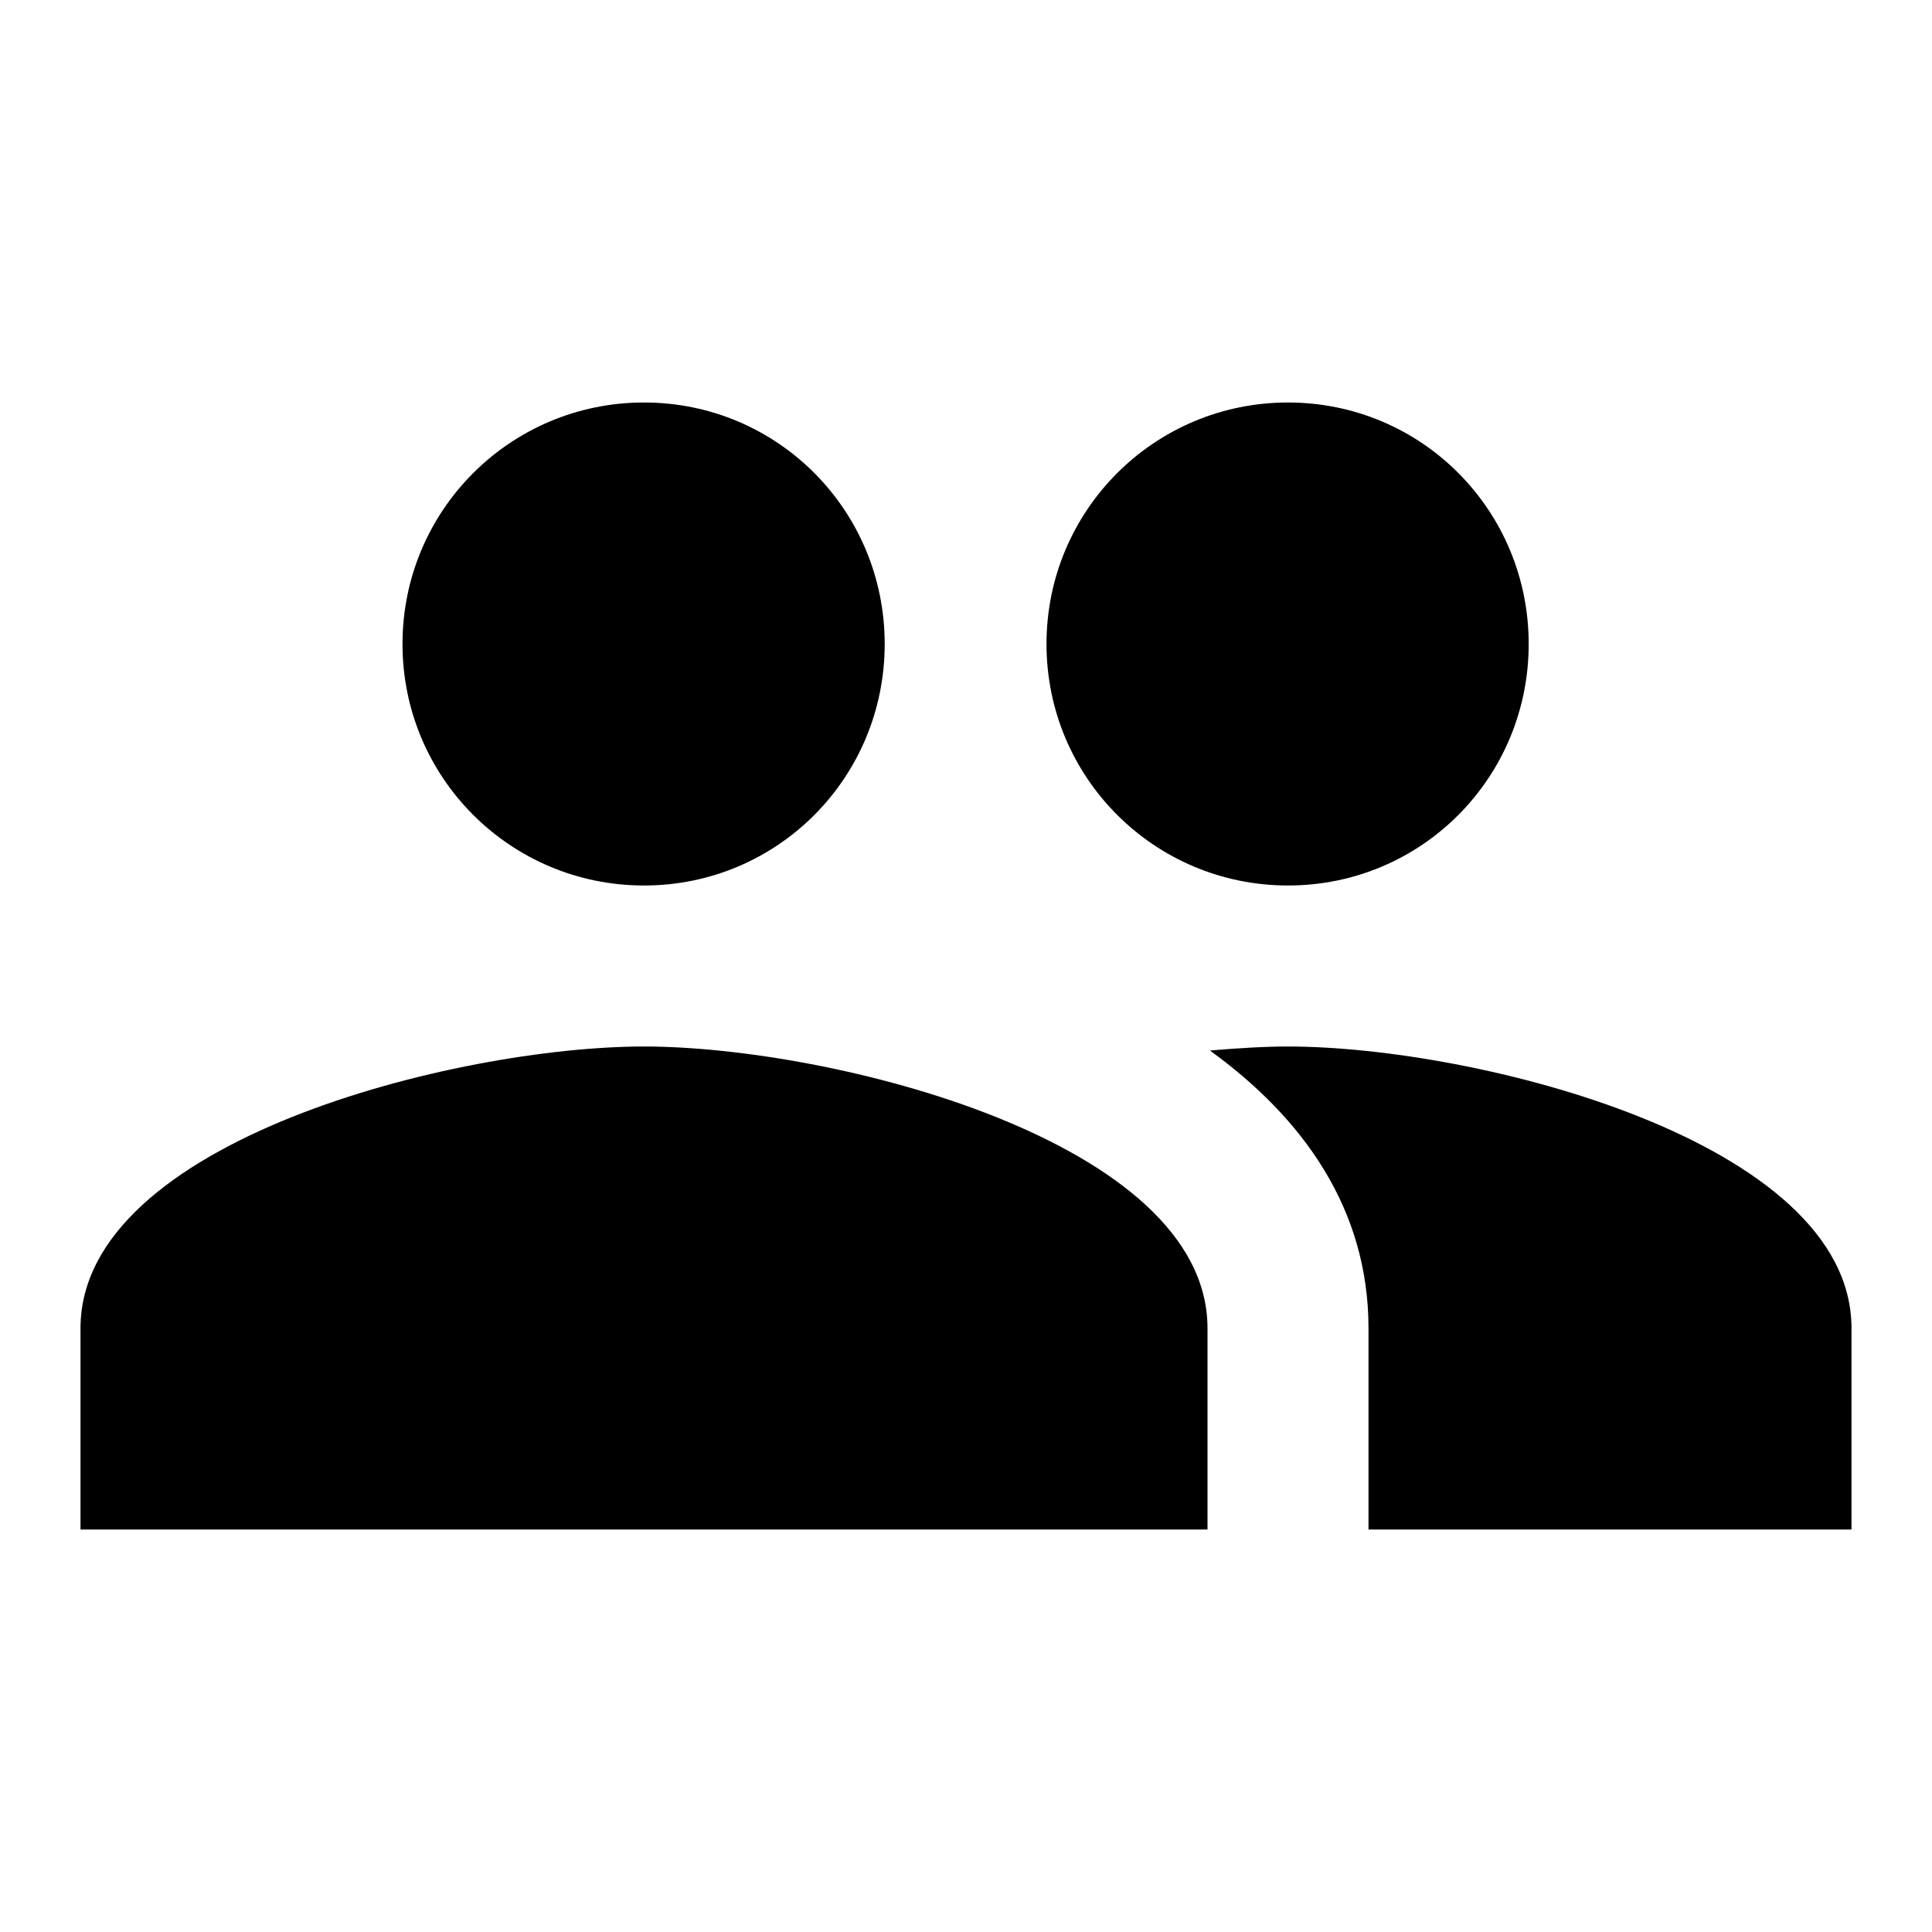
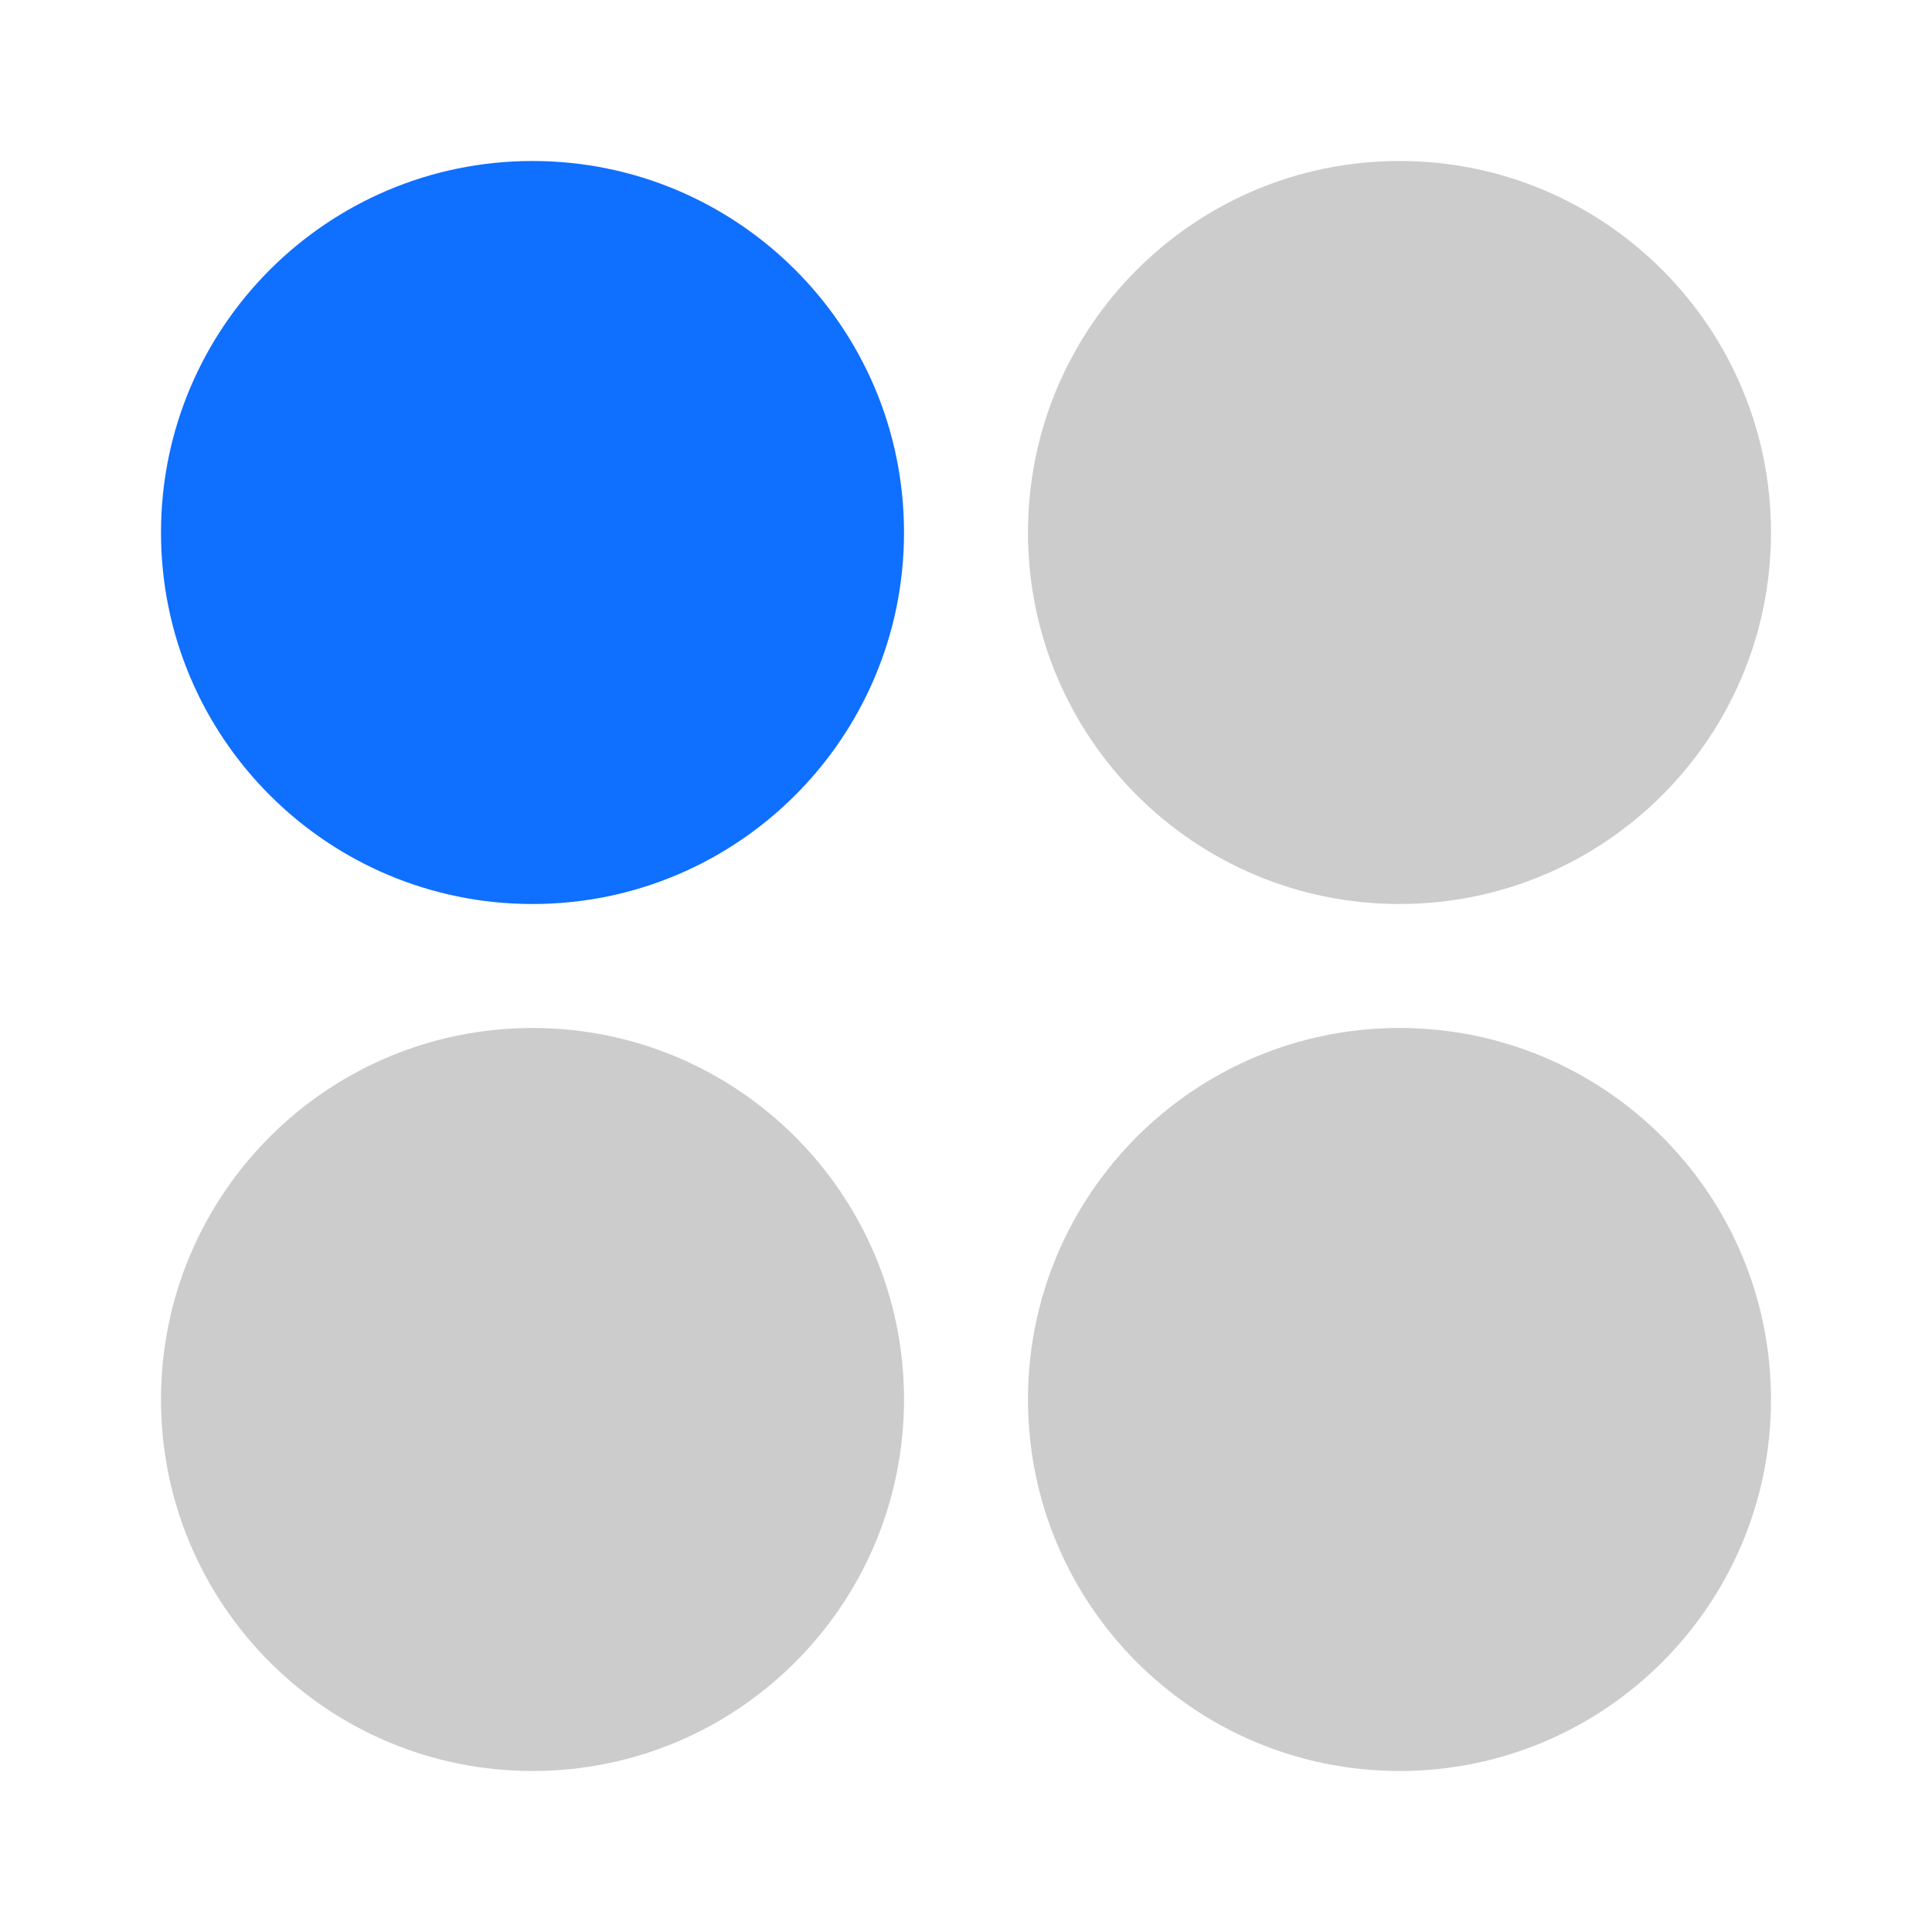
- <svg xmlns="http://www.w3.org/2000/svg" fill="currentColor" height="1em" viewBox="0 0 24 24" width="1em">
-   <path d="M16 11c1.66 0 2.99-1.34 2.99-3S17.66 5 16 5c-1.66 0-3 1.34-3 3s1.34 3 3 3zm-8 0c1.66 0 2.99-1.34 2.99-3S9.66 5 8 5C6.34 5 5 6.34 5 8s1.34 3 3 3zm0 2c-2.33 0-7 1.17-7 3.5V19h14v-2.5c0-2.33-4.67-3.5-7-3.5zm8 0c-.29 0-.62.02-.97.05 1.16.84 1.97 1.97 1.97 3.45V19h6v-2.5c0-2.33-4.67-3.5-7-3.5z" />
+ <svg xmlns="http://www.w3.org/2000/svg" fill="currentColor" fill-rule="evenodd" height="1em" style="flex:none;line-height:1" viewBox="0 0 24 24" width="1em">
+   <g>
+     <path d="M17.385 11.23a4.615 4.615 0 100-9.23 4.615 4.615 0 000 9.23zm0 10.77a4.615 4.615 0 100-9.23 4.615 4.615 0 000 9.23zm-10.77 0a4.615 4.615 0 100-9.23 4.615 4.615 0 000 9.23z" opacity=".2" />
+     <circle cx="6.615" cy="6.615" fill="#0F6FFF" r="4.615" />
+   </g>
</svg>
